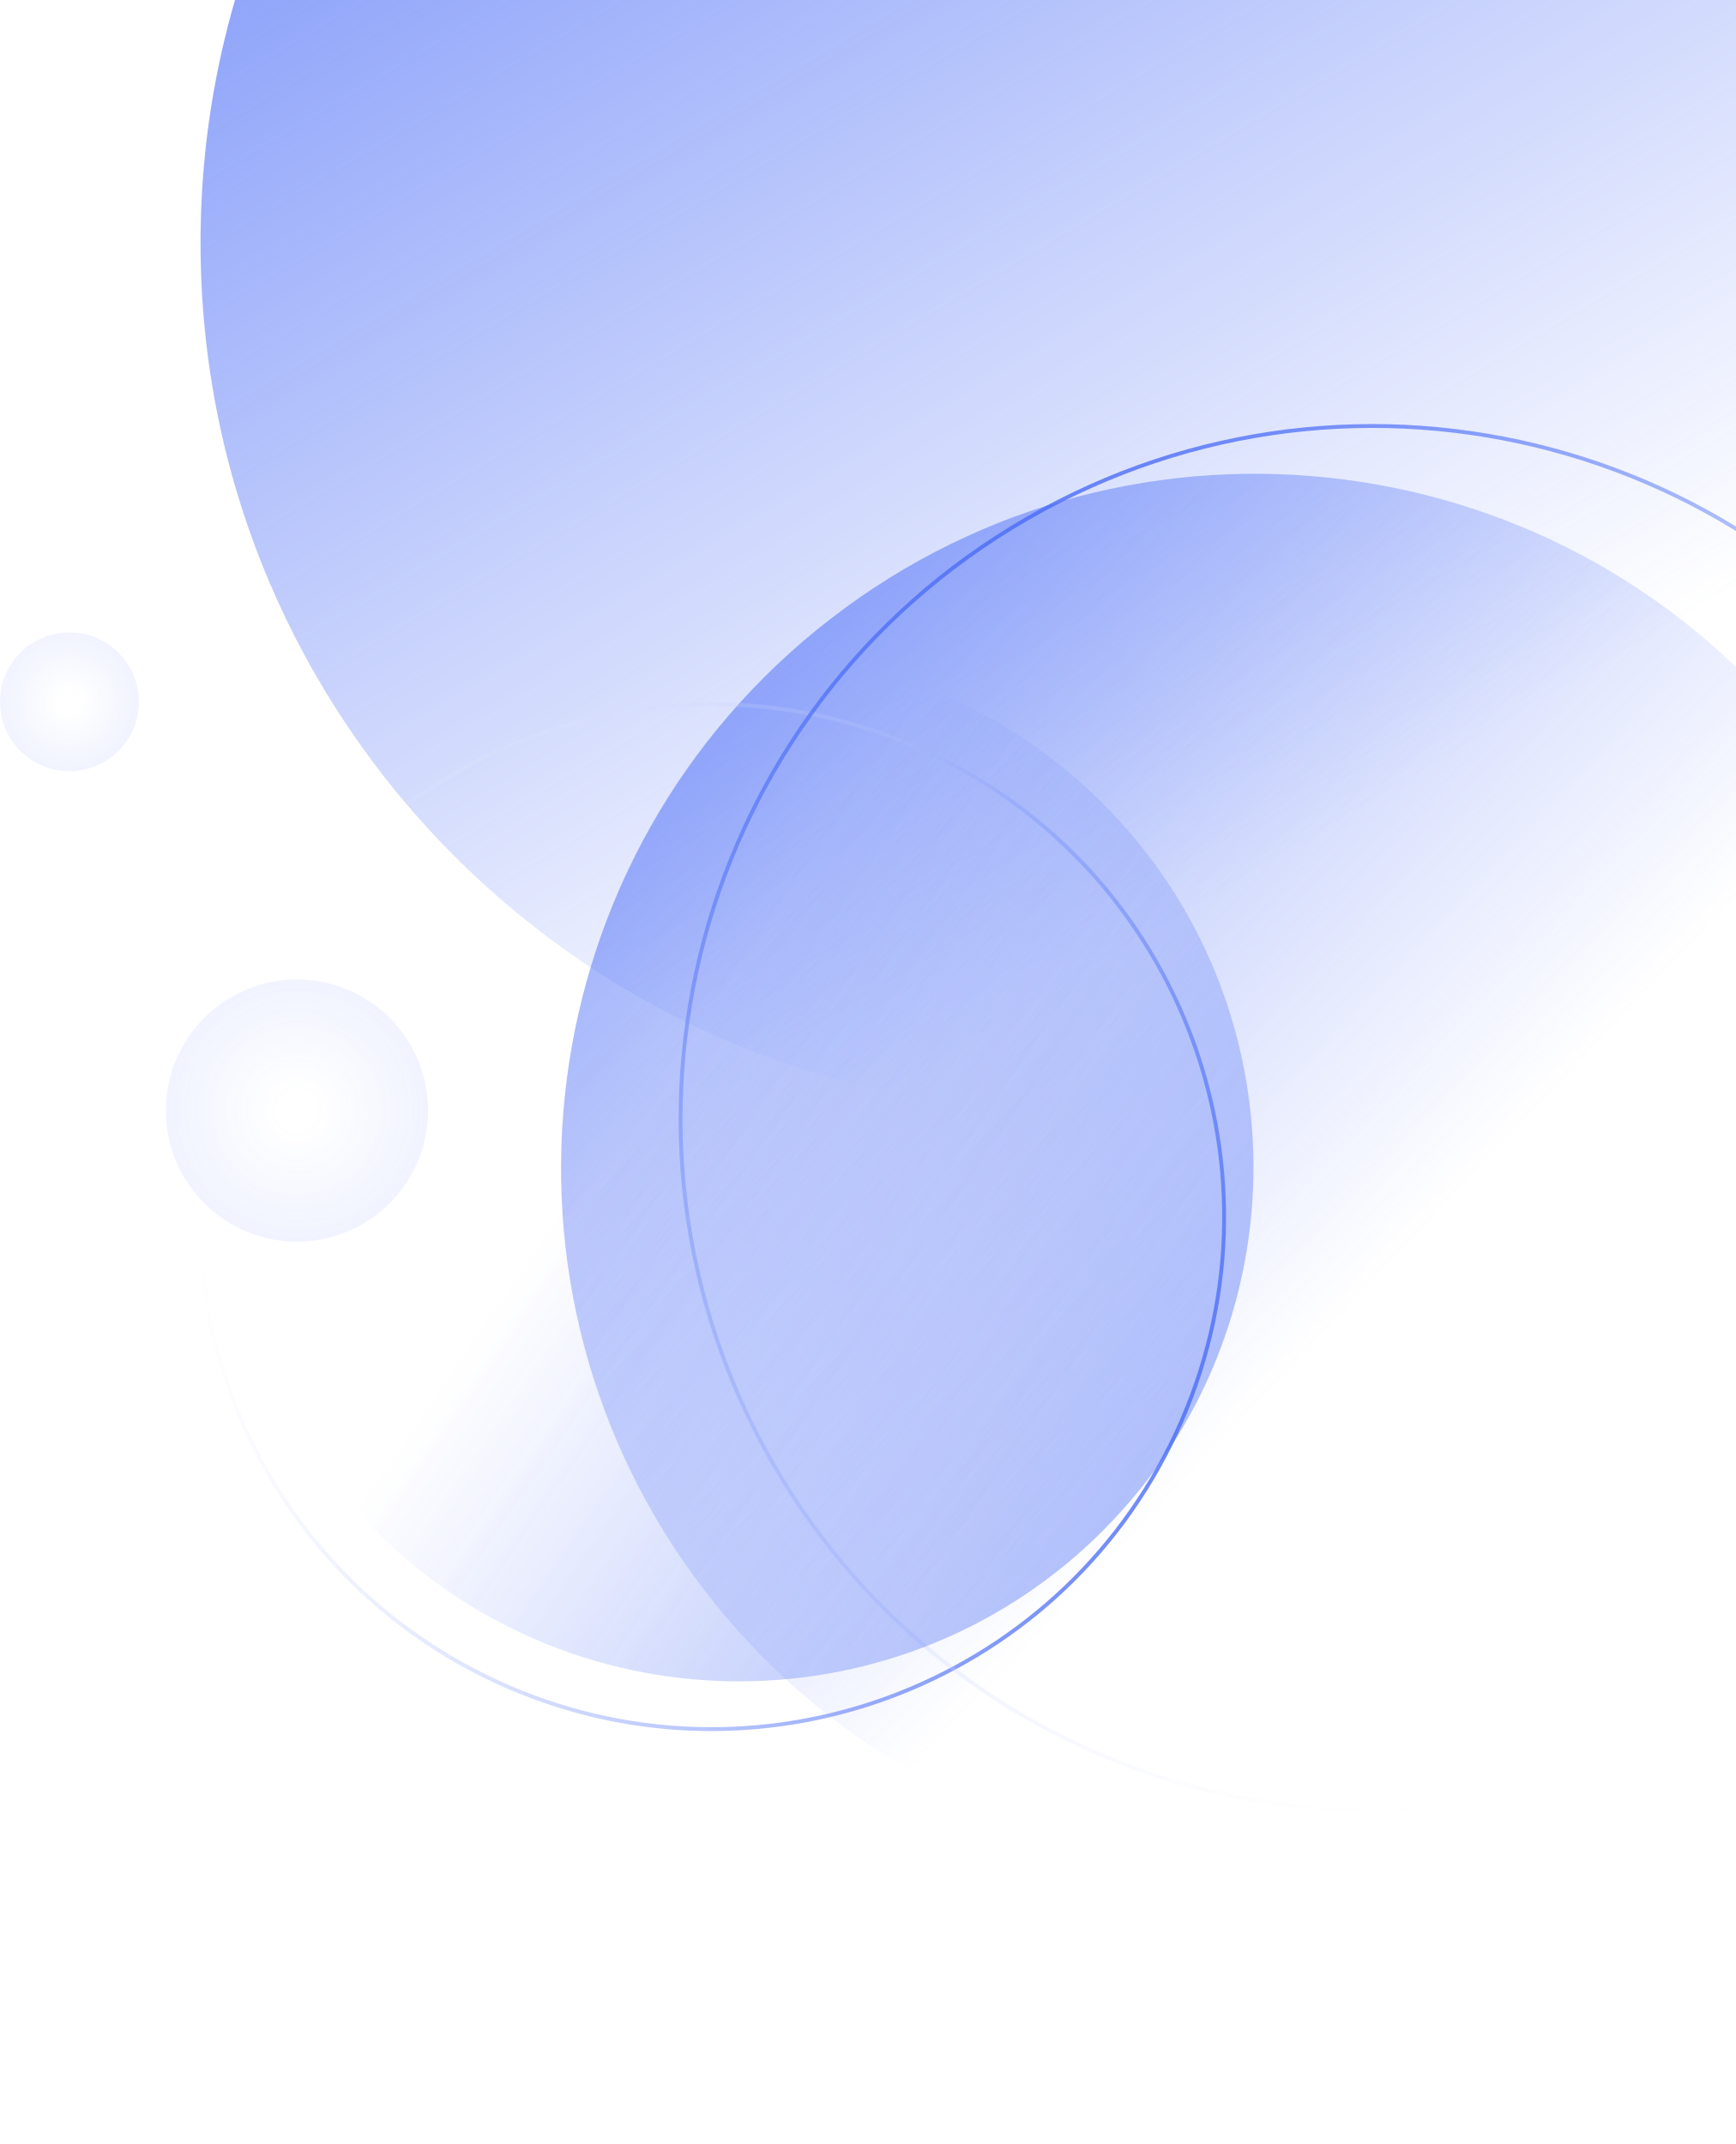
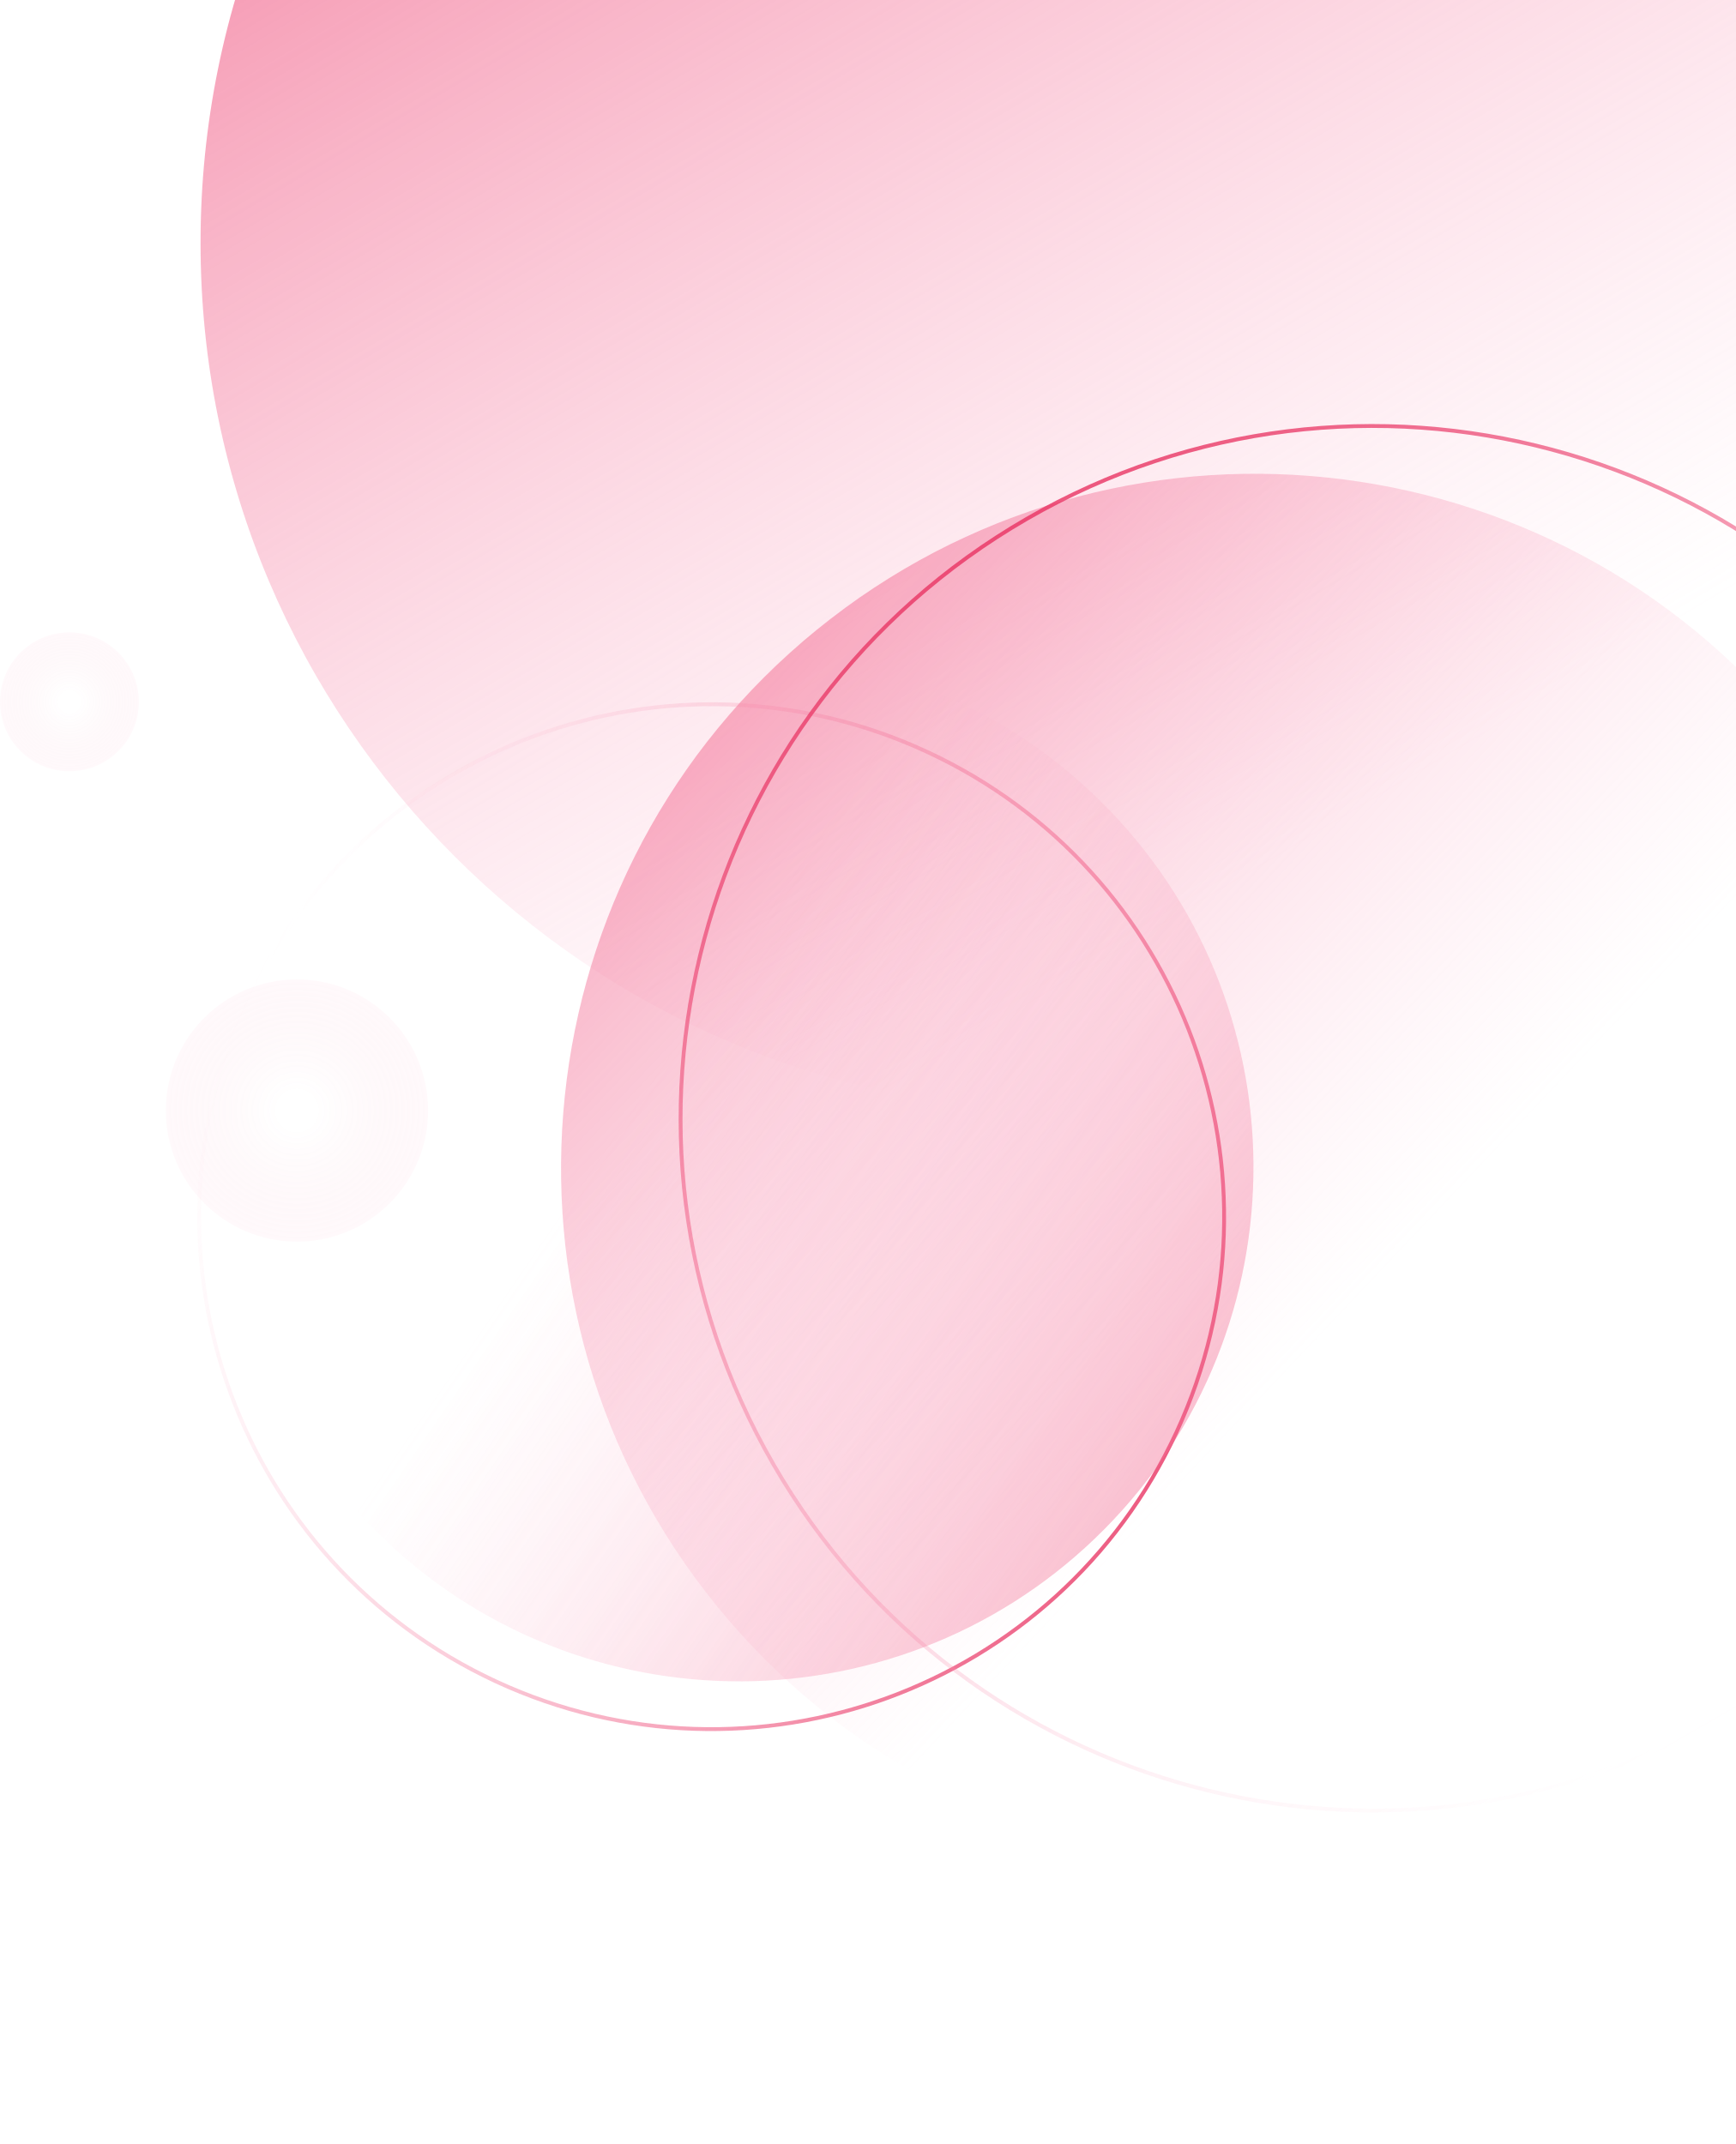
<svg xmlns="http://www.w3.org/2000/svg" xmlns:xlink="http://www.w3.org/1999/xlink" fill="none" height="556" viewBox="0 0 450 556" width="450">
  <linearGradient id="a">
-     <stop offset="0" stop-color="#4a6cf7" />
-     <stop offset="1" stop-color="#4a6cf7" stop-opacity="0" />
+     <stop offset="0" stop-color="#E83261" />
+     <stop offset="1" stop-color="#FEB0CB" stop-opacity="0" />
  </linearGradient>
  <linearGradient id="b" gradientUnits="userSpaceOnUse" x1="-54.5" x2="222" xlink:href="#a" y1="-178" y2="288" />
  <linearGradient id="c">
-     <stop offset=".146" stop-color="#4a6cf7" stop-opacity="0" />
-     <stop offset="1" stop-color="#4a6cf7" stop-opacity=".08" />
+     <stop offset=".146" stop-color="#E83261" stop-opacity="0" />
+     <stop offset="1" stop-color="#FEB0CB" stop-opacity=".08" />
  </linearGradient>
  <radialGradient id="d" cx="0" cy="0" gradientTransform="matrix(0 18 -18 0 17.9997 182)" gradientUnits="userSpaceOnUse" r="1" xlink:href="#c" />
  <radialGradient id="e" cx="0" cy="0" gradientTransform="matrix(0 34 -34 0 76.9997 288)" gradientUnits="userSpaceOnUse" r="1" xlink:href="#c" />
  <linearGradient id="f" gradientUnits="userSpaceOnUse" x1="226.775" x2="292.157" xlink:href="#a" y1="-66.155" y2="351.421" />
  <linearGradient id="g">
-     <stop offset="0" stop-color="#4a6cf7" />
-     <stop offset="1" stop-color="#fff" stop-opacity="0" />
+     <stop offset="0" stop-color="#E83261" />
+     <stop offset="1" stop-color="#FEB0CB" stop-opacity="0" />
  </linearGradient>
  <linearGradient id="h" gradientUnits="userSpaceOnUse" x1="184.521" x2="184.521" xlink:href="#g" y1="182.159" y2="448.882" />
  <linearGradient id="i" gradientUnits="userSpaceOnUse" x1="356" x2="356" xlink:href="#g" y1="110" y2="470" />
  <linearGradient id="j" gradientUnits="userSpaceOnUse" x1="118.524" x2="166.965" xlink:href="#a" y1="29.25" y2="338.63" />
  <circle cx="277" cy="63" fill="url(#b)" r="225" />
  <circle cx="18" cy="182" fill="url(#d)" r="18" />
  <circle cx="77" cy="288" fill="url(#e)" r="34" />
  <circle cx="325.486" cy="302.87" fill="url(#f)" r="180" transform="matrix(.7913815 -.6113226 .6113226 .7913815 -117.2489 262.1613)" />
  <circle cx="184.521" cy="315.521" opacity=".8" r="132.862" stroke="url(#h)" transform="matrix(-.4206242 .907235 -.907235 -.4206242 548.3867 280.8329)" />
  <circle cx="356" cy="290" opacity=".8" r="179.5" stroke="url(#i)" transform="matrix(.8660254 -.5 .5 .8660254 -97.30504 216.8526)" />
  <circle cx="191.659" cy="302.659" fill="url(#j)" opacity=".8" r="133.362" transform="matrix(-.6860597 .7275453 -.7275453 -.6860597 543.3466 370.8605)" />
</svg>
